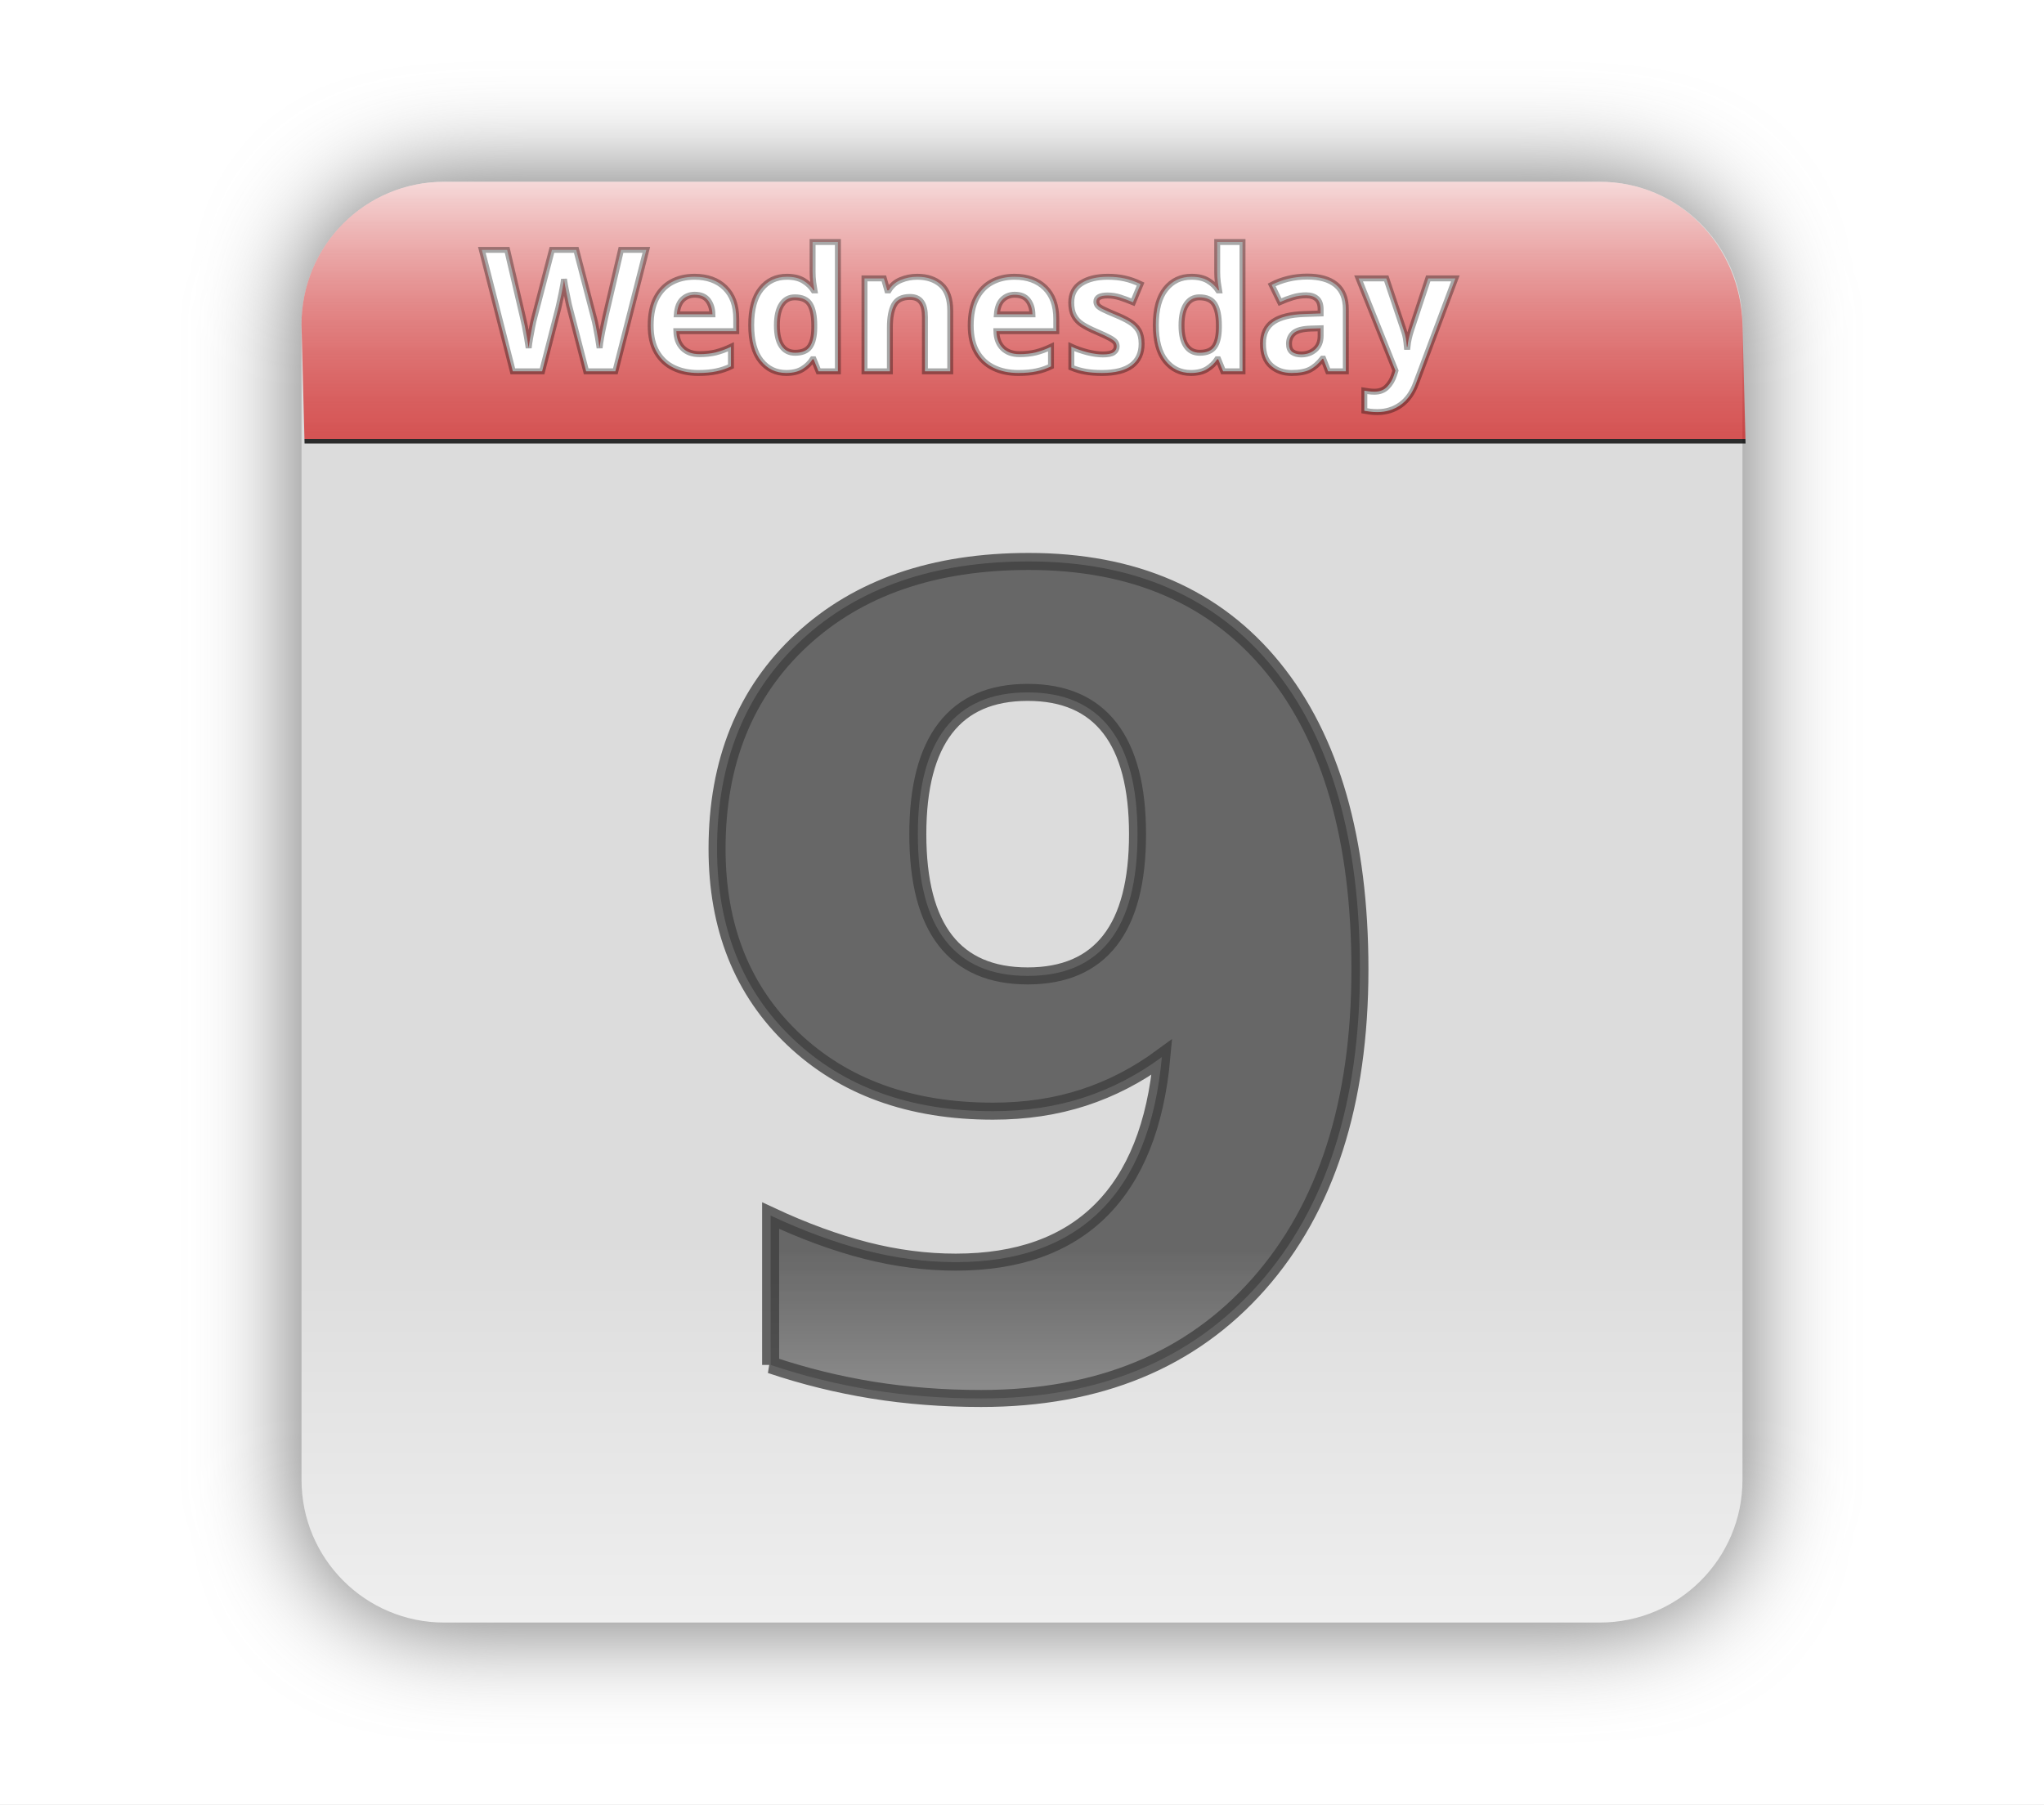
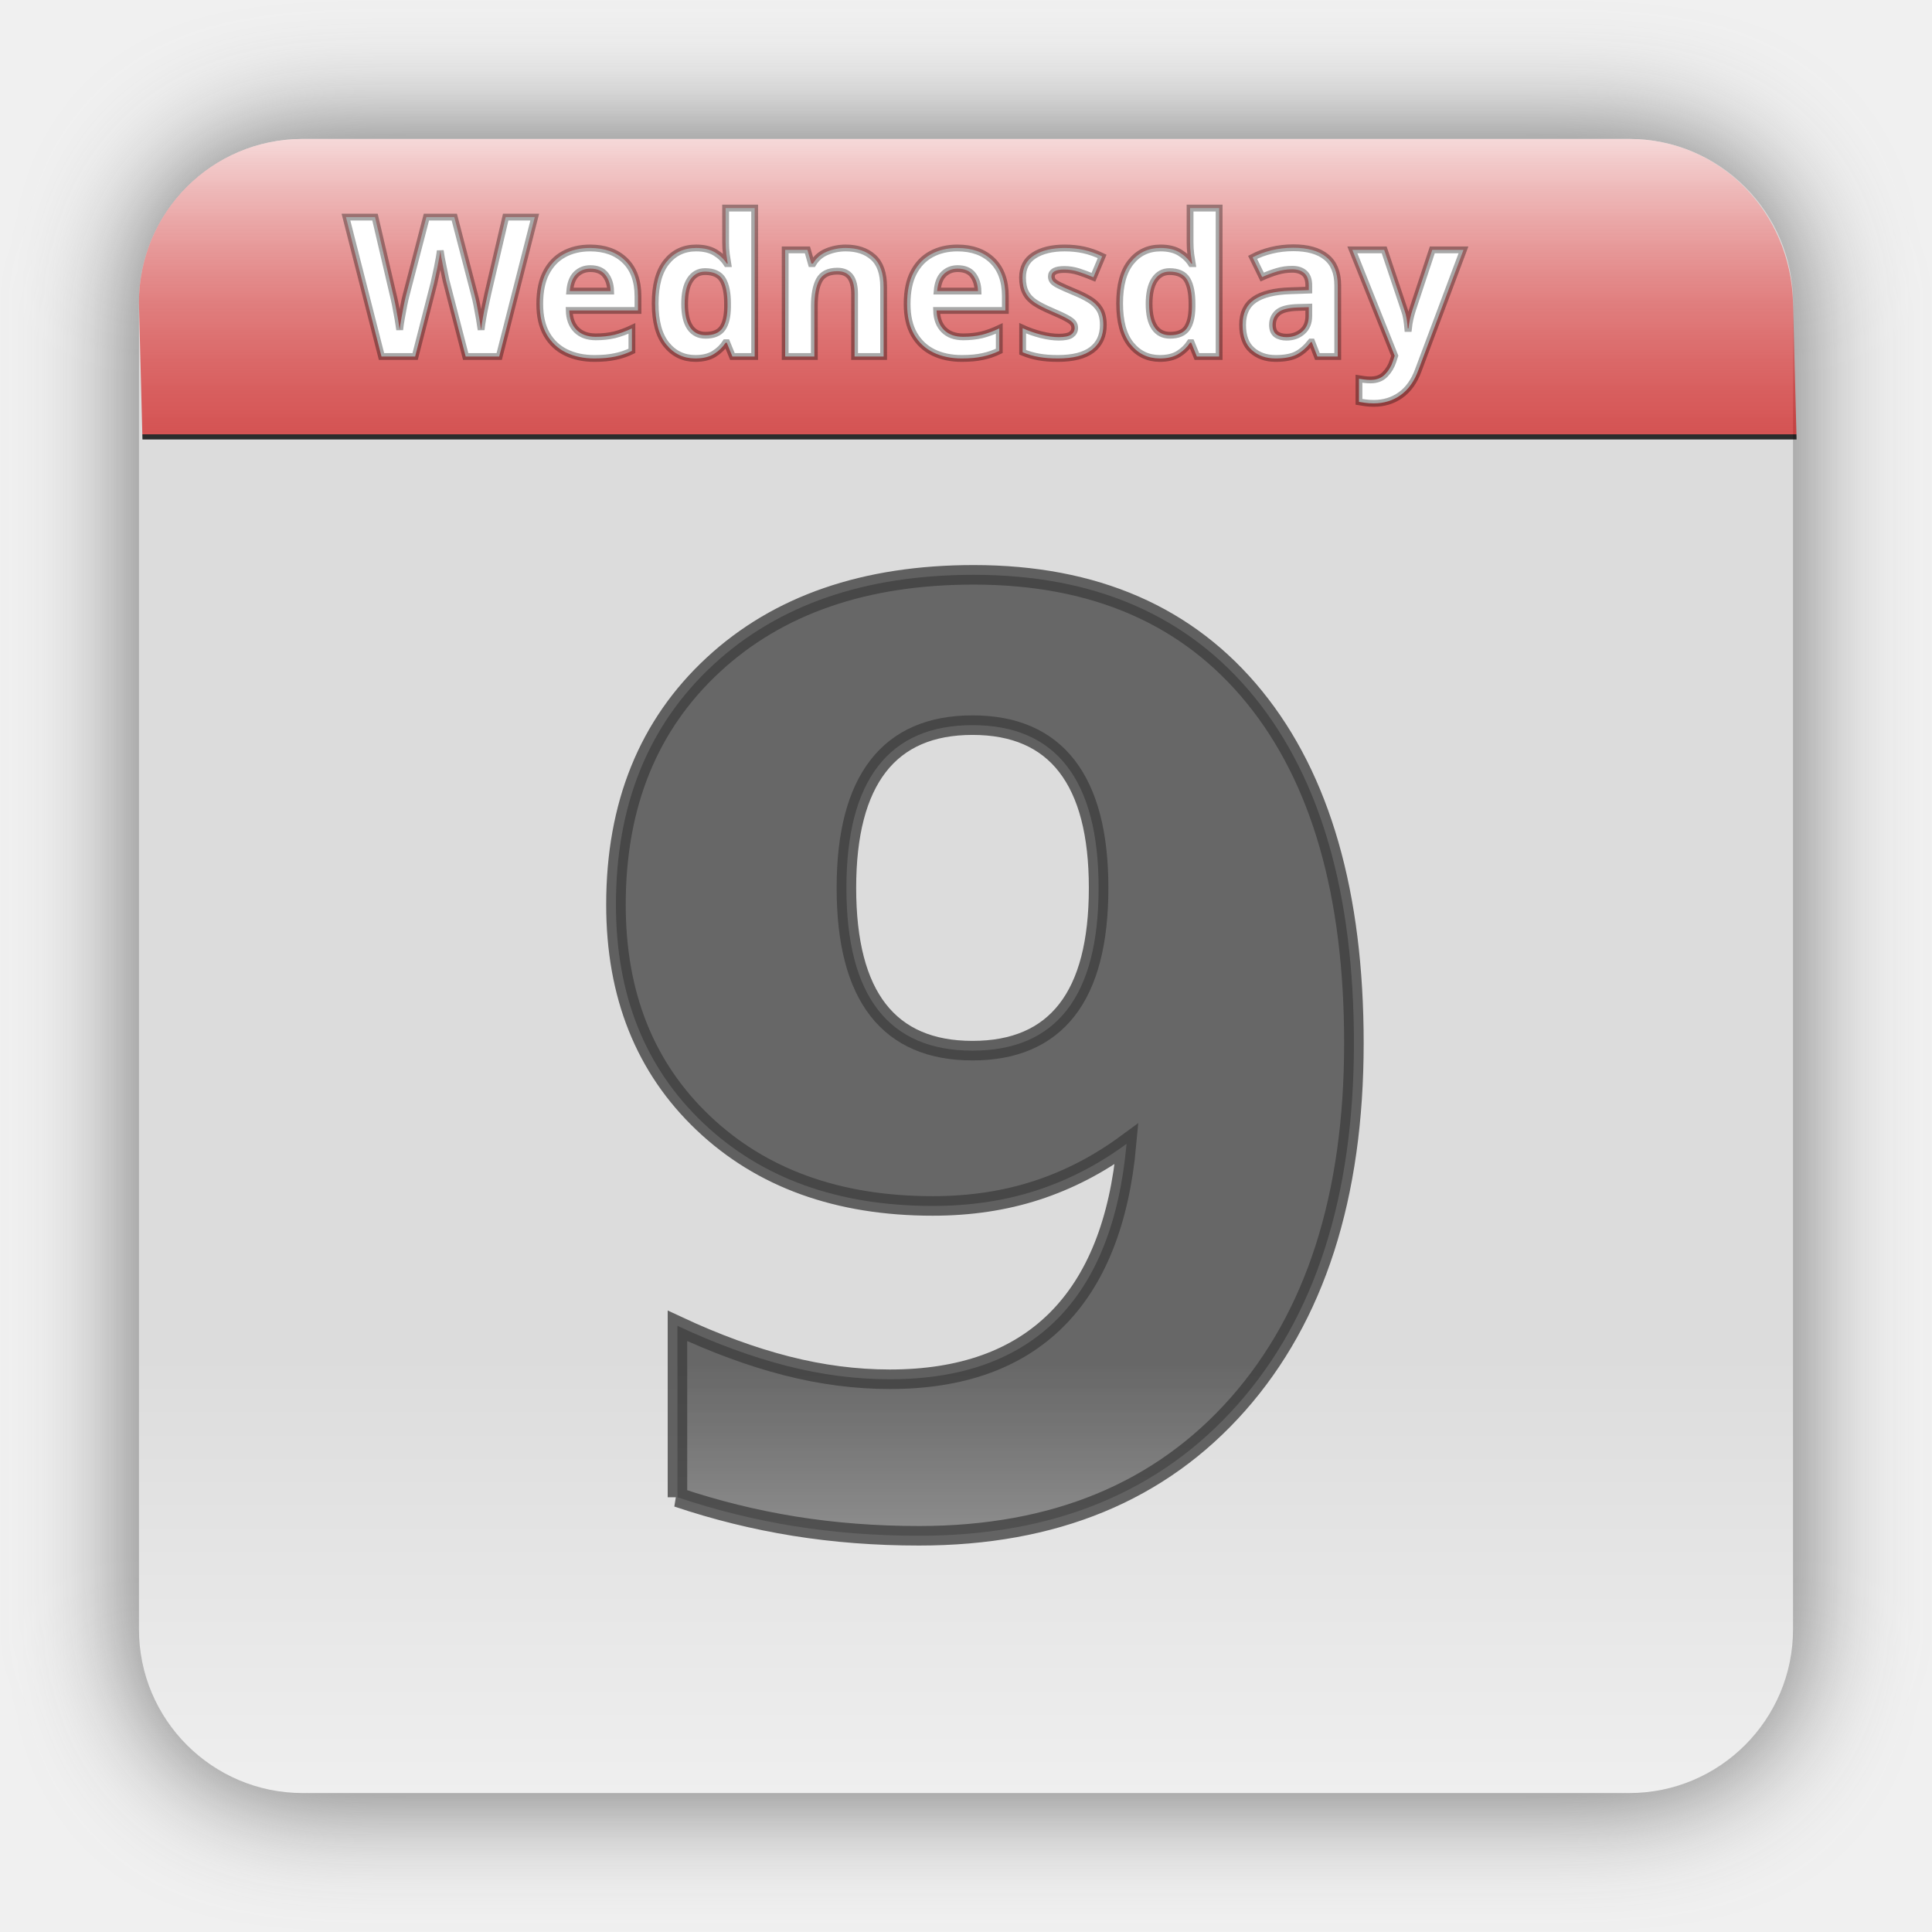
- <svg xmlns="http://www.w3.org/2000/svg" xmlns:xlink="http://www.w3.org/1999/xlink" viewBox="0 0 672.762 593.97" id="svg4580" version="1.1" width="100%" height="100%">
+ <svg xmlns="http://www.w3.org/2000/svg" xmlns:xlink="http://www.w3.org/1999/xlink" viewBox="0 0 553.966 553.966" version="1.1" id="svg1">
  <defs id="defs4582">
    <linearGradient id="linearGradient3788">
      <stop id="stop3790" offset="0" style="stop-color:#000000;stop-opacity:0.8;" />
      <stop style="stop-color:#d00000;stop-opacity:0.623;" offset="0" id="stop3792" />
      <stop id="stop3794" offset="1" style="stop-color:#ffffff;stop-opacity:0.969;" />
    </linearGradient>
    <linearGradient id="linearGradient5696">
      <stop style="stop-color:#000000;stop-opacity:0.738;" offset="0" id="stop5698" />
      <stop style="stop-color:#000000;stop-opacity:0;" offset="1" id="stop5700" />
    </linearGradient>
    <linearGradient id="linearGradient5608">
      <stop style="stop-color:#000000;stop-opacity:1;" offset="0" id="stop5610" />
      <stop style="stop-color:#000000;stop-opacity:0;" offset="1" id="stop5612" />
    </linearGradient>
    <linearGradient id="linearGradient5576">
      <stop style="stop-color:#dcdcdc;stop-opacity:1;" offset="0" id="stop5578" />
      <stop style="stop-color:#ffffff;stop-opacity:1;" offset="1" id="stop5580" />
    </linearGradient>
    <linearGradient id="linearGradient5566">
      <stop style="stop-color:#000000;stop-opacity:0.8;" offset="0" id="stop5568" />
      <stop id="stop5574" offset="0.25" style="stop-color:#d00000;stop-opacity:0.623;" />
      <stop style="stop-color:#ffffff;stop-opacity:0.969;" offset="1" id="stop5570" />
    </linearGradient>
    <linearGradient xlink:href="#linearGradient5608" id="linearGradient5614" x1="239.567" y1="515.031" x2="239.567" y2="526.601" gradientUnits="userSpaceOnUse" />
    <linearGradient xlink:href="#linearGradient5576" id="linearGradient5628" gradientUnits="userSpaceOnUse" gradientTransform="matrix(0.7589286,0,0,0.7589286,55.10365,127.6452)" x1="218.571" y1="604.534" x2="218.571" y2="762.362" />
    <linearGradient xlink:href="#linearGradient5566" id="linearGradient5630" gradientUnits="userSpaceOnUse" gradientTransform="matrix(0.7589286,0,0,0.7589286,55.10366,127.6452)" x1="216.429" y1="426.661" x2="216.429" y2="359.353" />
    <linearGradient xlink:href="#linearGradient5608" id="linearGradient5666" gradientUnits="userSpaceOnUse" x1="239.567" y1="515.031" x2="239.567" y2="526.601" />
    <linearGradient xlink:href="#linearGradient5608" id="linearGradient5672" gradientUnits="userSpaceOnUse" x1="239.567" y1="515.031" x2="239.567" y2="526.601" />
-     <filter id="filter5692" color-interpolation-filters="sRGB">
+     <filter id="filter5692" color-interpolation-filters="sRGB" x="-0.084" y="-0.084" width="1.168" height="1.168">
      <feGaussianBlur stdDeviation="6.9" id="feGaussianBlur5694" />
    </filter>
    <linearGradient xlink:href="#linearGradient5696" id="linearGradient5702" x1="239.468" y1="517.541" x2="239.468" y2="523.149" gradientUnits="userSpaceOnUse" />
    <linearGradient xlink:href="#linearGradient5576" id="linearGradient5724" gradientUnits="userSpaceOnUse" gradientTransform="matrix(0.7589286,0,0,0.7589286,55.10365,127.6452)" x1="218.571" y1="604.534" x2="218.571" y2="762.362" />
    <linearGradient xlink:href="#linearGradient3788" id="linearGradient5726" gradientUnits="userSpaceOnUse" gradientTransform="matrix(0.7589286,0,0,0.7589286,55.10366,127.6452)" x1="216.429" y1="426.661" x2="216.429" y2="359.353" />
    <linearGradient xlink:href="#linearGradient5696" id="linearGradient5728" gradientUnits="userSpaceOnUse" x1="239.468" y1="517.541" x2="239.468" y2="523.149" gradientTransform="matrix(15.56514,0,0,15.56514,-3503.18,-7467.614)" />
    <linearGradient xlink:href="#linearGradient5696" id="linearGradient5734" gradientUnits="userSpaceOnUse" x1="239.468" y1="517.541" x2="239.468" y2="523.149" />
  </defs>
-   <g id="layer1" transform="translate(-20.20306,-183.631)">
+   <g id="layer1" transform="translate(-79.60098,-203.633)">
    <g id="g5738">
-       <rect ry="0" rx="0" y="183.631" x="20.203" height="593.97" width="672.762" id="rect5736" style="fill:#ffffff;fill-opacity:1;stroke:none" />
      <g transform="matrix(1.33871,0,0,1.33871,-84.2386,-332.4564)" id="g5710">
        <rect style="fill:#696969;fill-opacity:1;stroke:none;filter:url(#filter5692)" id="rect5642" width="197.143" height="197.143" x="230.718" y="508.784" rx="19.53" ry="19.53" transform="matrix(1.797101,0,0,1.797101,-262.4768,-484.1237)" />
        <g id="g5616" transform="matrix(1.458824,0,0,1.458824,-4.166082,-165.0788)">
          <rect ry="24.058" rx="24.058" y="408.062" x="107.15" height="242.857" width="242.857" id="rect4588" style="fill:url(#linearGradient5724);fill-opacity:1;stroke:none" />
-           <path id="rect4590" d="m 131.198,408.062 c -13.328,0 -24.049,10.744 -24.049,24.072 l 0.517,20.048 242.857,0 -0.517,-20.048 C 349.663,418.811 339.263,408.062 325.934,408.062 z" style="fill:url(#linearGradient5726);fill-opacity:1;stroke:none" />
-           <path style="opacity:0.72;fill:url(#linearGradient5728);fill-opacity:1;stroke:#000000;stroke-width:2.867;stroke-miterlimit:4;stroke-opacity:0.781;stroke-dasharray:none" d="m 186.213,607.493 0,-25.172 c 5.594,2.614 10.944,4.575 16.052,5.883 5.107,1.307 10.154,1.961 15.139,1.961 10.458,1.6e-4 18.605,-2.903 24.442,-8.71 5.837,-5.806 9.272,-14.425 10.306,-25.856 -4.135,3.04 -8.543,5.32 -13.224,6.84 -4.682,1.521 -9.759,2.28 -15.231,2.28 -13.923,0 -25.157,-4.058 -33.699,-12.176 -8.543,-8.117 -12.814,-18.803 -12.814,-32.057 0,-14.653 4.758,-26.388 14.273,-35.204 9.515,-8.816 22.268,-13.224 38.259,-13.224 17.754,1.5e-4 31.495,5.989 41.223,17.967 9.728,11.978 14.592,28.911 14.592,50.799 -1.5e-4,22.497 -5.685,40.175 -17.055,53.034 -11.37,12.859 -26.965,19.289 -46.787,19.289 -6.384,0 -12.495,-0.472 -18.332,-1.413 -5.837,-0.943 -11.552,-2.356 -17.146,-4.241 l 0,0 z m 43.321,-65.574 c 6.141,1.6e-4 10.762,-1.991 13.863,-5.974 3.101,-3.982 4.651,-9.956 4.651,-17.921 0,-7.904 -1.55,-13.863 -4.651,-17.876 -3.101,-4.013 -7.722,-6.019 -13.863,-6.019 -6.141,1.5e-4 -10.762,2.007 -13.863,6.019 -3.101,4.013 -4.651,9.971 -4.651,17.876 -1.5e-4,7.965 1.55,13.939 4.651,17.921 3.101,3.982 7.722,5.974 13.863,5.974 l 0,0 z" id="flowRoot5600" />
-           <text xml:space="preserve" style="font-size:20.482px;font-style:normal;font-weight:normal;line-height:125%;letter-spacing:0px;word-spacing:0px;fill:#ffffff;fill-opacity:1;stroke:#000000;stroke-width:1;stroke-opacity:0.342;font-family:Sans" x="137.543" y="440.007" id="text3784">
-             <tspan id="tspan3786" x="137.543" y="440.007" style="font-size:28.675px;font-weight:bold;fill:#ffffff;fill-opacity:1;stroke:#000000;stroke-width:1;stroke-opacity:0.342;-inkscape-font-specification:Sans Bold">Wednesday</tspan>
+           <path id="rect4590" d="m 131.198,408.062 c -13.328,0 -24.049,10.744 -24.049,24.072 l 0.517,20.048 h 242.857 l -0.517,-20.048 C 349.663,418.811 339.263,408.062 325.934,408.062 Z" style="fill:url(#linearGradient5726);fill-opacity:1;stroke:none" />
+           <path style="opacity:0.72;fill:url(#linearGradient5728);fill-opacity:1;stroke:#000000;stroke-width:2.867;stroke-miterlimit:4;stroke-dasharray:none;stroke-opacity:0.781" d="m 186.213,607.493 v -25.172 c 5.594,2.614 10.944,4.575 16.052,5.883 5.107,1.307 10.154,1.961 15.139,1.961 10.458,1.6e-4 18.605,-2.903 24.442,-8.71 5.837,-5.806 9.272,-14.425 10.306,-25.856 -4.135,3.04 -8.543,5.32 -13.224,6.84 -4.682,1.521 -9.759,2.28 -15.231,2.28 -13.923,0 -25.157,-4.058 -33.699,-12.176 -8.543,-8.117 -12.814,-18.803 -12.814,-32.057 0,-14.653 4.758,-26.388 14.273,-35.204 9.515,-8.816 22.268,-13.224 38.259,-13.224 17.754,1.5e-4 31.495,5.989 41.223,17.967 9.728,11.978 14.592,28.911 14.592,50.799 -1.5e-4,22.497 -5.685,40.175 -17.055,53.034 -11.37,12.859 -26.965,19.289 -46.787,19.289 -6.384,0 -12.495,-0.472 -18.332,-1.413 -5.837,-0.943 -11.552,-2.356 -17.146,-4.241 v 0 z m 43.321,-65.574 c 6.141,1.6e-4 10.762,-1.991 13.863,-5.974 3.101,-3.982 4.651,-9.956 4.651,-17.921 0,-7.904 -1.55,-13.863 -4.651,-17.876 -3.101,-4.013 -7.722,-6.019 -13.863,-6.019 -6.141,1.5e-4 -10.762,2.007 -13.863,6.019 -3.101,4.013 -4.651,9.971 -4.651,17.876 -1.5e-4,7.965 1.55,13.939 4.651,17.921 3.101,3.982 7.722,5.974 13.863,5.974 z" id="flowRoot5600" />
+           <text xml:space="preserve" style="font-style:normal;font-weight:normal;line-height:0%;font-family:sans-serif;letter-spacing:0px;word-spacing:0px;fill:#ffffff;fill-opacity:1;stroke:#000000;stroke-width:1;stroke-opacity:0.342" x="137.543" y="440.007" id="text3784">
+             <tspan id="tspan3786" x="137.543" y="440.007" style="font-weight:bold;font-size:28.675px;line-height:1.25;font-family:sans-serif;-inkscape-font-specification:'Sans Bold';fill:#ffffff;fill-opacity:1;stroke:#000000;stroke-width:1;stroke-opacity:0.342">Wednesday</tspan>
          </text>
        </g>
      </g>
    </g>
  </g>
</svg>
